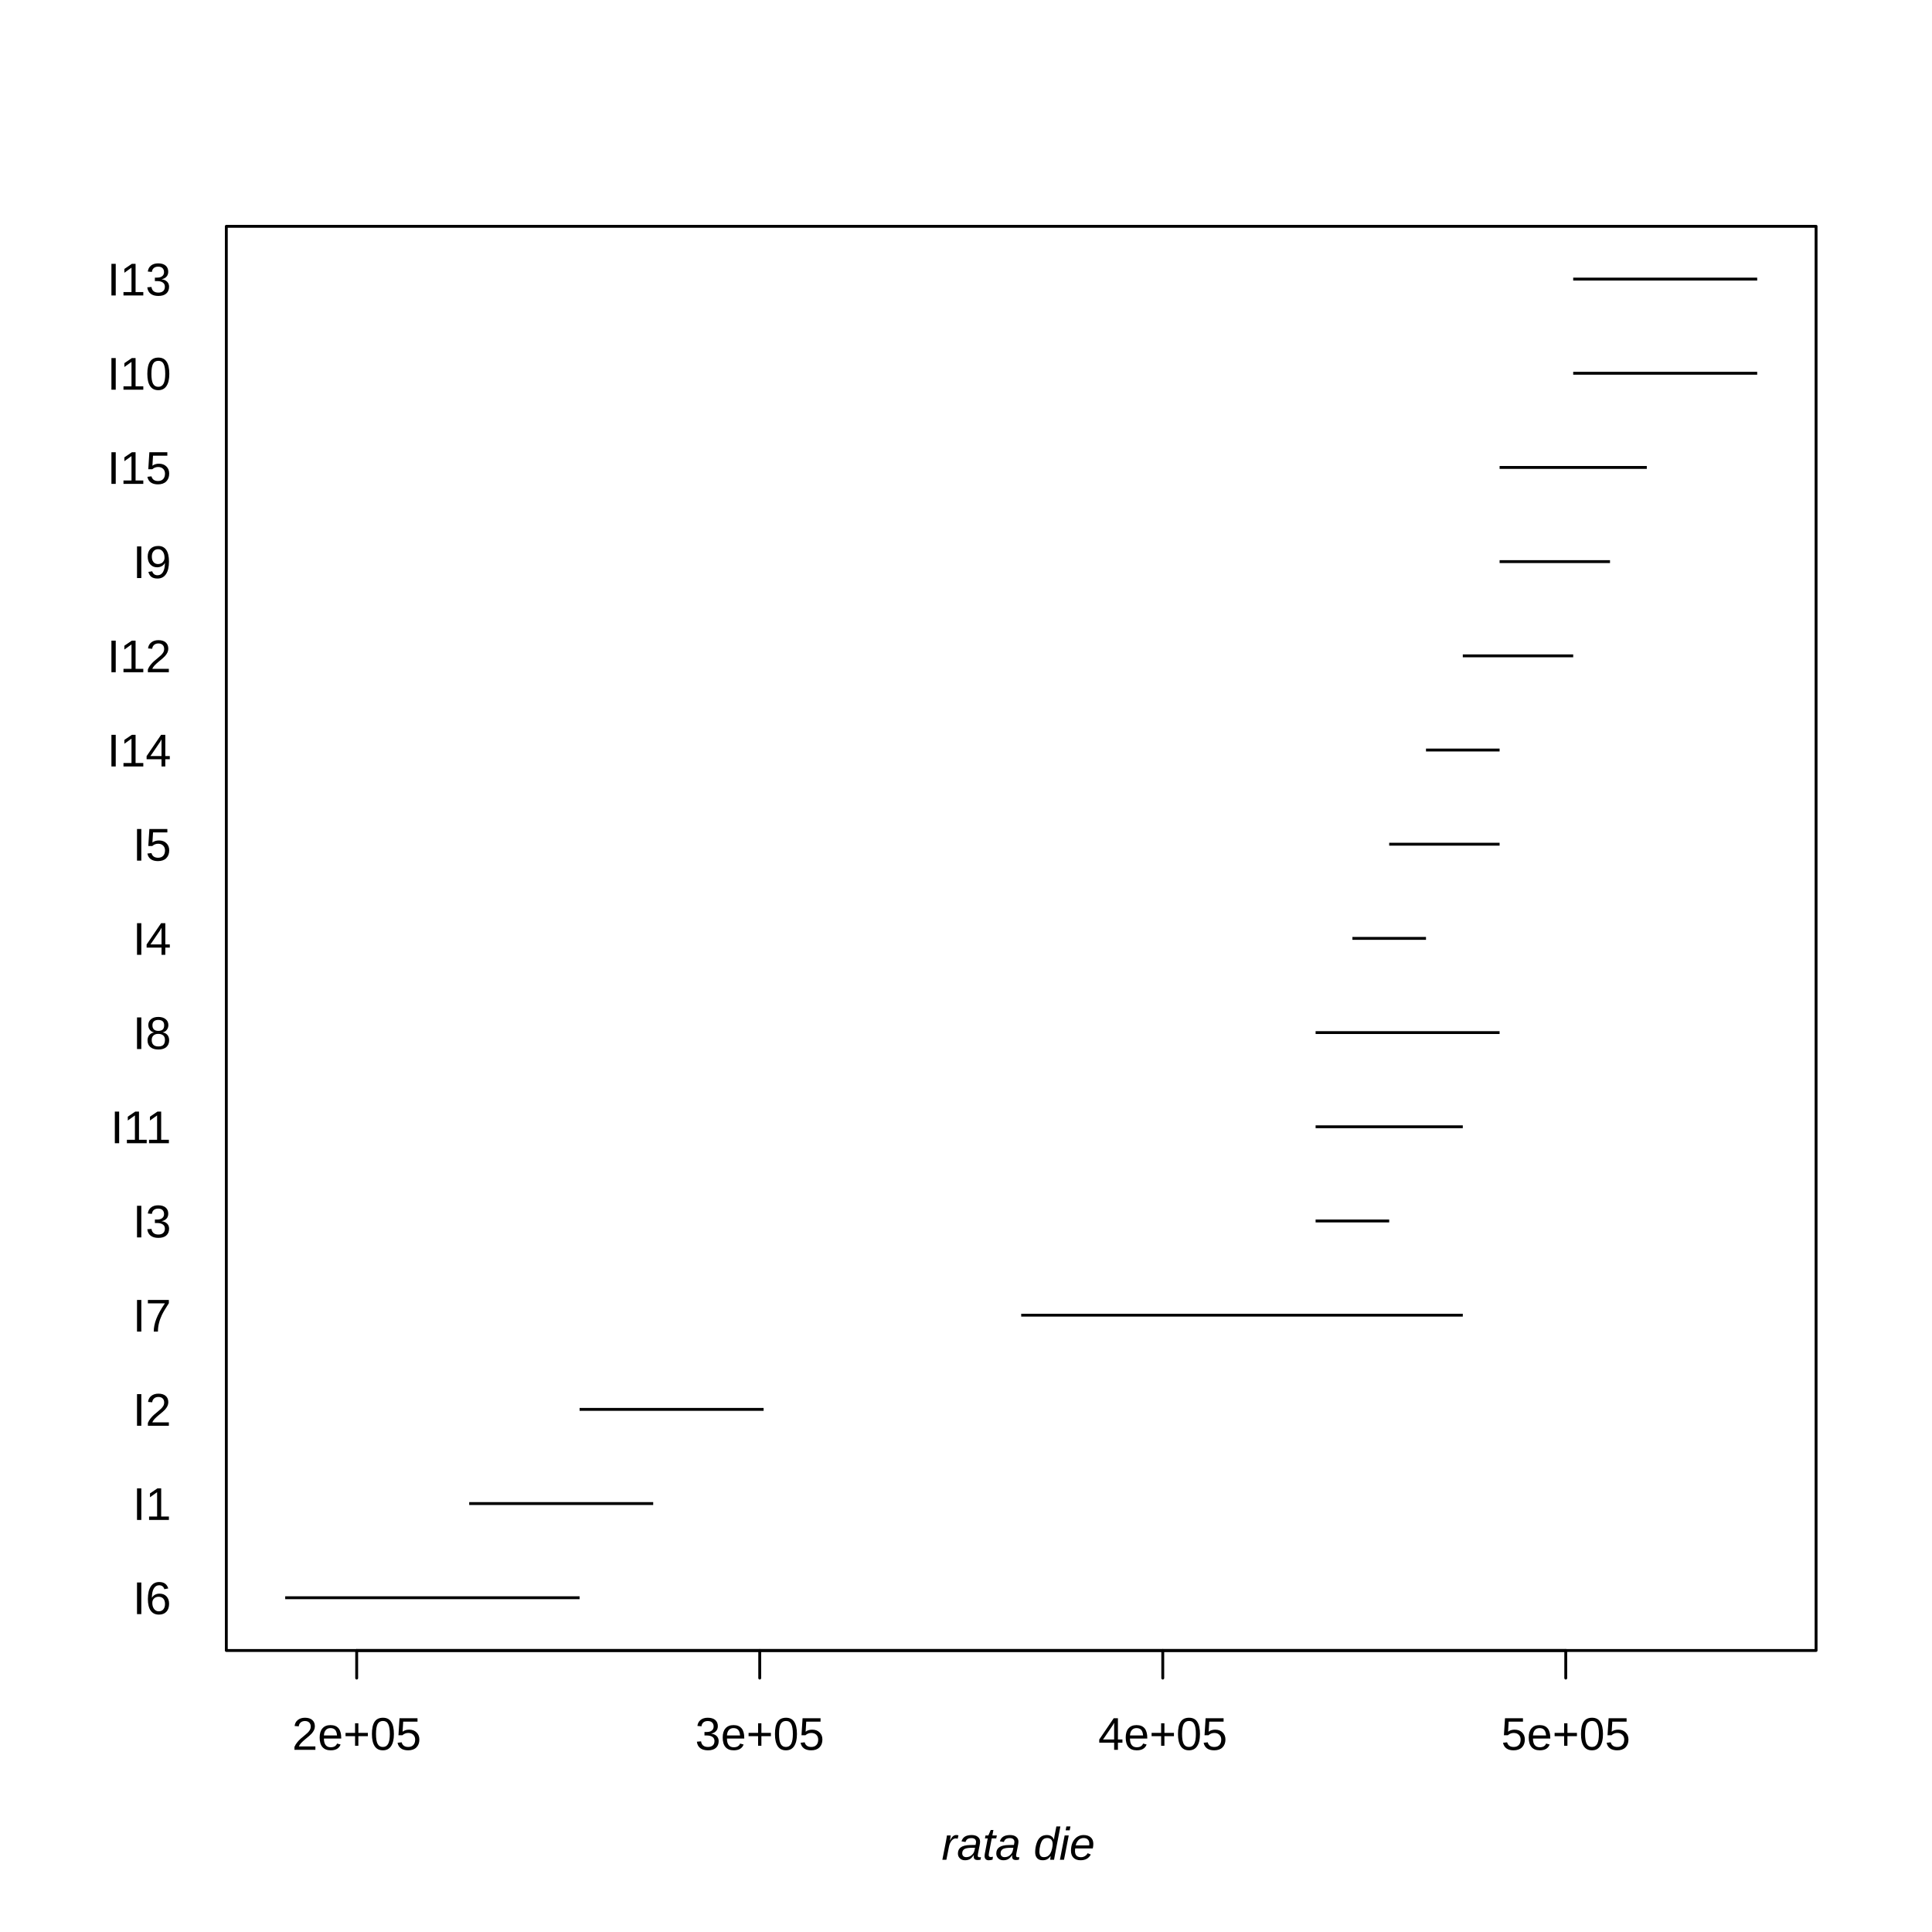
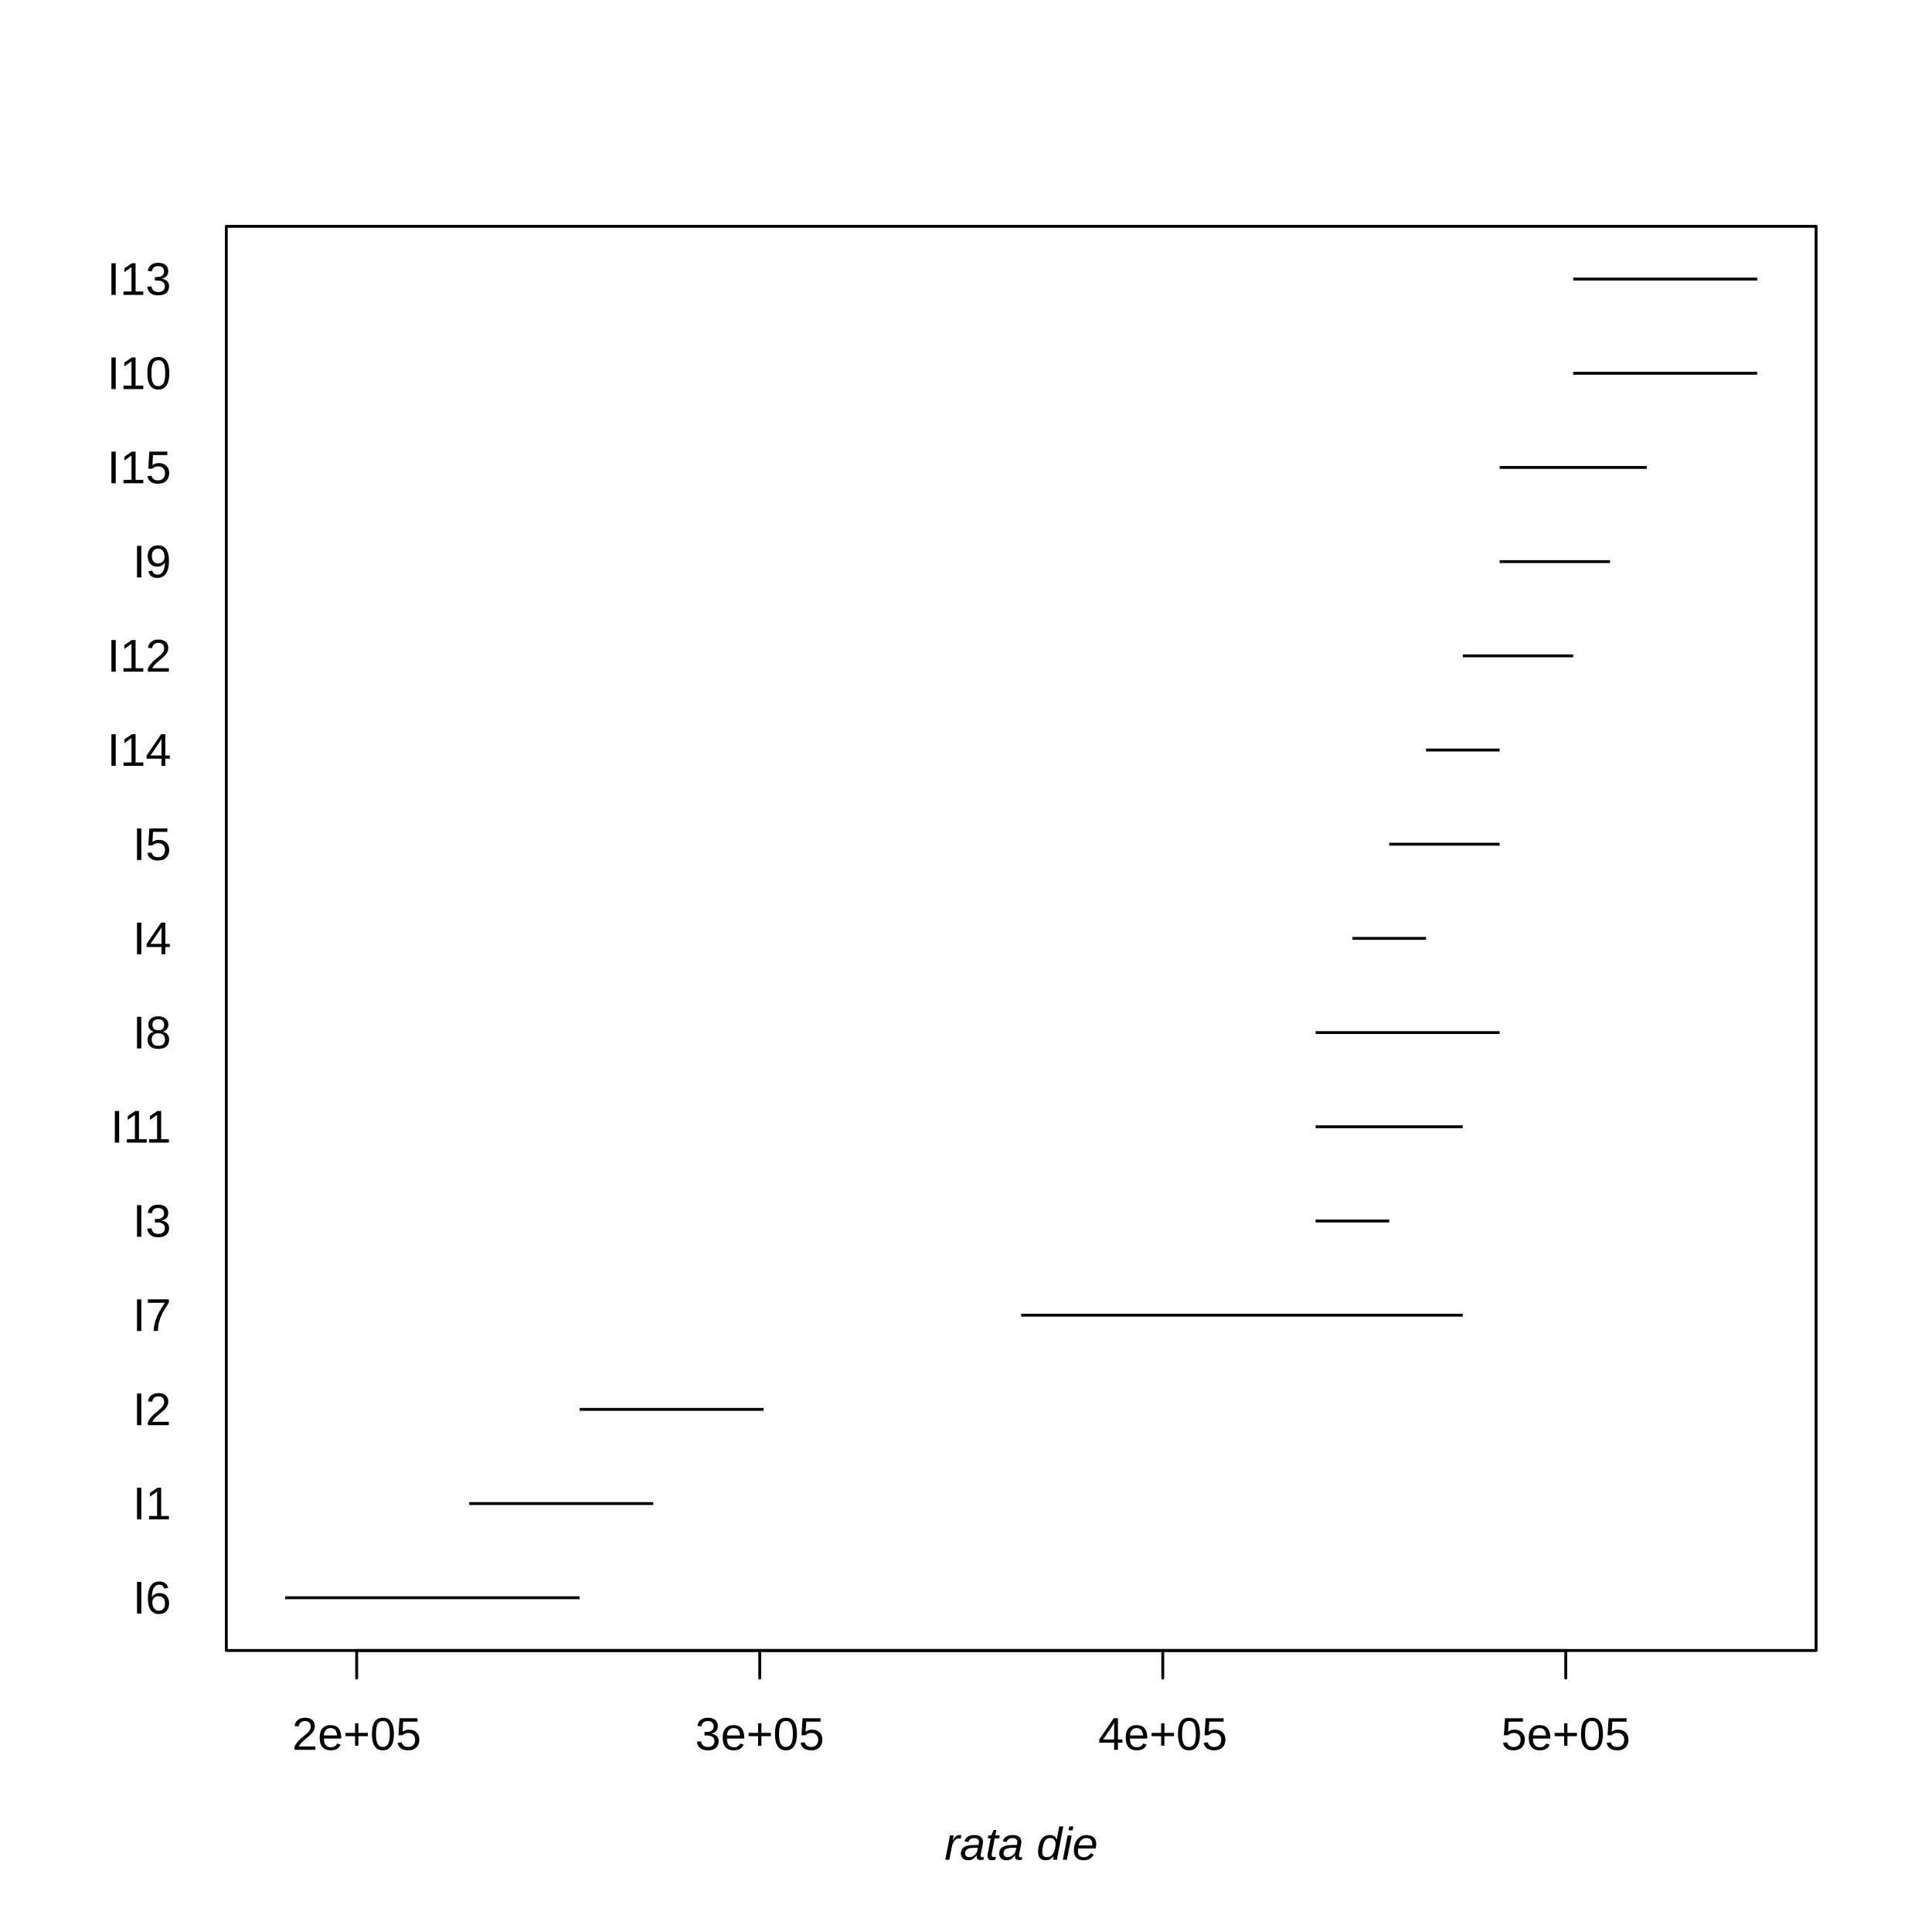
<svg xmlns="http://www.w3.org/2000/svg" class="svglite" width="504.00pt" height="504.00pt" viewBox="0 0 504.00 504.00">
  <defs>
    <style type="text/css">
    .svglite line, .svglite polyline, .svglite polygon, .svglite path, .svglite rect, .svglite circle {
      fill: none;
      stroke: #000000;
      stroke-linecap: round;
      stroke-linejoin: round;
      stroke-miterlimit: 10.00;
    }
    .svglite text {
      white-space: pre;
    }
  </style>
  </defs>
  <rect width="100%" height="100%" style="stroke: none; fill: #FFFFFF;" />
  <defs>
    <clipPath id="cpMC4wMHw1MDQuMDB8MC4wMHw1MDQuMDA=">
      <rect x="0.00" y="0.00" width="504.00" height="504.00" />
    </clipPath>
  </defs>
  <g clip-path="url(#cpMC4wMHw1MDQuMDB8MC4wMHw1MDQuMDA=)">
</g>
  <defs>
    <clipPath id="cpNTkuMDR8NDczLjc2fDU5LjA0fDQzMC41Ng==">
      <rect x="59.04" y="59.04" width="414.72" height="371.52" />
    </clipPath>
  </defs>
  <g clip-path="url(#cpNTkuMDR8NDczLjc2fDU5LjA0fDQzMC41Ng==)">
    <line x1="74.40" y1="416.80" x2="151.20" y2="416.80" style="stroke-width: 0.75; stroke-linecap: butt;" />
    <line x1="122.40" y1="392.23" x2="170.40" y2="392.23" style="stroke-width: 0.75; stroke-linecap: butt;" />
    <line x1="151.20" y1="367.66" x2="199.20" y2="367.66" style="stroke-width: 0.75; stroke-linecap: butt;" />
    <line x1="266.40" y1="343.09" x2="381.60" y2="343.09" style="stroke-width: 0.75; stroke-linecap: butt;" />
    <line x1="343.20" y1="318.51" x2="362.40" y2="318.51" style="stroke-width: 0.75; stroke-linecap: butt;" />
    <line x1="343.20" y1="293.94" x2="381.60" y2="293.94" style="stroke-width: 0.75; stroke-linecap: butt;" />
    <line x1="343.20" y1="269.37" x2="391.20" y2="269.37" style="stroke-width: 0.75; stroke-linecap: butt;" />
    <line x1="352.80" y1="244.80" x2="372.00" y2="244.80" style="stroke-width: 0.75; stroke-linecap: butt;" />
    <line x1="362.40" y1="220.23" x2="391.20" y2="220.23" style="stroke-width: 0.75; stroke-linecap: butt;" />
    <line x1="372.00" y1="195.66" x2="391.20" y2="195.66" style="stroke-width: 0.75; stroke-linecap: butt;" />
    <line x1="381.60" y1="171.09" x2="410.40" y2="171.09" style="stroke-width: 0.75; stroke-linecap: butt;" />
    <line x1="391.20" y1="146.51" x2="420.00" y2="146.51" style="stroke-width: 0.75; stroke-linecap: butt;" />
    <line x1="391.20" y1="121.94" x2="429.60" y2="121.94" style="stroke-width: 0.75; stroke-linecap: butt;" />
    <line x1="410.40" y1="97.37" x2="458.40" y2="97.37" style="stroke-width: 0.75; stroke-linecap: butt;" />
    <line x1="410.40" y1="72.80" x2="458.40" y2="72.80" style="stroke-width: 0.75; stroke-linecap: butt;" />
  </g>
  <g clip-path="url(#cpMC4wMHw1MDQuMDB8MC4wMHw1MDQuMDA=)">
    <line x1="93.05" y1="430.56" x2="408.46" y2="430.56" style="stroke-width: 0.75;" />
    <line x1="93.05" y1="430.56" x2="93.05" y2="437.76" style="stroke-width: 0.75;" />
    <line x1="198.19" y1="430.56" x2="198.19" y2="437.76" style="stroke-width: 0.75;" />
    <line x1="303.33" y1="430.56" x2="303.33" y2="437.76" style="stroke-width: 0.75;" />
    <line x1="408.46" y1="430.56" x2="408.46" y2="437.76" style="stroke-width: 0.75;" />
-     <text x="93.05" y="456.48" text-anchor="middle" style="font-size: 12.00px; font-family: &quot;Arial&quot;;" textLength="34.21px" lengthAdjust="spacingAndGlyphs">2e+05</text>
-     <text x="198.19" y="456.48" text-anchor="middle" style="font-size: 12.00px; font-family: &quot;Arial&quot;;" textLength="34.21px" lengthAdjust="spacingAndGlyphs">3e+05</text>
-     <text x="303.33" y="456.48" text-anchor="middle" style="font-size: 12.00px; font-family: &quot;Arial&quot;;" textLength="34.21px" lengthAdjust="spacingAndGlyphs">4e+05</text>
-     <text x="408.46" y="456.48" text-anchor="middle" style="font-size: 12.00px; font-family: &quot;Arial&quot;;" textLength="34.21px" lengthAdjust="spacingAndGlyphs">5e+05</text>
-     <text x="44.64" y="421.08" text-anchor="end" style="font-size: 12.00px; font-family: &quot;Arial&quot;;" textLength="10.93px" lengthAdjust="spacingAndGlyphs">I6</text>
-     <text x="44.64" y="396.51" text-anchor="end" style="font-size: 12.00px; font-family: &quot;Arial&quot;;" textLength="10.93px" lengthAdjust="spacingAndGlyphs">I1</text>
-     <text x="44.64" y="371.94" text-anchor="end" style="font-size: 12.00px; font-family: &quot;Arial&quot;;" textLength="10.93px" lengthAdjust="spacingAndGlyphs">I2</text>
-     <text x="44.64" y="347.37" text-anchor="end" style="font-size: 12.00px; font-family: &quot;Arial&quot;;" textLength="10.93px" lengthAdjust="spacingAndGlyphs">I7</text>
-     <text x="44.64" y="322.80" text-anchor="end" style="font-size: 12.00px; font-family: &quot;Arial&quot;;" textLength="10.93px" lengthAdjust="spacingAndGlyphs">I3</text>
-     <text x="44.64" y="298.23" text-anchor="end" style="font-size: 12.00px; font-family: &quot;Arial&quot;;" textLength="17.79px" lengthAdjust="spacingAndGlyphs">I11</text>
-     <text x="44.64" y="273.66" text-anchor="end" style="font-size: 12.00px; font-family: &quot;Arial&quot;;" textLength="10.93px" lengthAdjust="spacingAndGlyphs">I8</text>
-     <text x="44.64" y="249.08" text-anchor="end" style="font-size: 12.00px; font-family: &quot;Arial&quot;;" textLength="10.93px" lengthAdjust="spacingAndGlyphs">I4</text>
-     <text x="44.64" y="224.51" text-anchor="end" style="font-size: 12.00px; font-family: &quot;Arial&quot;;" textLength="10.93px" lengthAdjust="spacingAndGlyphs">I5</text>
-     <text x="44.64" y="199.94" text-anchor="end" style="font-size: 12.00px; font-family: &quot;Arial&quot;;" textLength="17.79px" lengthAdjust="spacingAndGlyphs">I14</text>
-     <text x="44.64" y="175.37" text-anchor="end" style="font-size: 12.00px; font-family: &quot;Arial&quot;;" textLength="17.79px" lengthAdjust="spacingAndGlyphs">I12</text>
-     <text x="44.64" y="150.80" text-anchor="end" style="font-size: 12.00px; font-family: &quot;Arial&quot;;" textLength="10.93px" lengthAdjust="spacingAndGlyphs">I9</text>
-     <text x="44.64" y="126.23" text-anchor="end" style="font-size: 12.00px; font-family: &quot;Arial&quot;;" textLength="17.79px" lengthAdjust="spacingAndGlyphs">I15</text>
-     <text x="44.64" y="101.66" text-anchor="end" style="font-size: 12.00px; font-family: &quot;Arial&quot;;" textLength="17.79px" lengthAdjust="spacingAndGlyphs">I10</text>
-     <text x="44.64" y="77.08" text-anchor="end" style="font-size: 12.00px; font-family: &quot;Arial&quot;;" textLength="17.79px" lengthAdjust="spacingAndGlyphs">I13</text>
+     <text x="93.05" y="456.48" text-anchor="middle" style="font-size: 12.00px; font-family: &quot;Liberation Sans&quot;;" textLength="33.71px" lengthAdjust="spacingAndGlyphs">2e+05</text>
+     <text x="198.19" y="456.48" text-anchor="middle" style="font-size: 12.00px; font-family: &quot;Liberation Sans&quot;;" textLength="33.71px" lengthAdjust="spacingAndGlyphs">3e+05</text>
+     <text x="303.33" y="456.48" text-anchor="middle" style="font-size: 12.00px; font-family: &quot;Liberation Sans&quot;;" textLength="33.71px" lengthAdjust="spacingAndGlyphs">4e+05</text>
+     <text x="408.46" y="456.48" text-anchor="middle" style="font-size: 12.00px; font-family: &quot;Liberation Sans&quot;;" textLength="33.71px" lengthAdjust="spacingAndGlyphs">5e+05</text>
+     <text x="44.64" y="420.93" text-anchor="end" style="font-size: 12.00px; font-family: &quot;Liberation Sans&quot;;" textLength="10.01px" lengthAdjust="spacingAndGlyphs">I6</text>
+     <text x="44.64" y="396.36" text-anchor="end" style="font-size: 12.00px; font-family: &quot;Liberation Sans&quot;;" textLength="10.01px" lengthAdjust="spacingAndGlyphs">I1</text>
+     <text x="44.64" y="371.79" text-anchor="end" style="font-size: 12.00px; font-family: &quot;Liberation Sans&quot;;" textLength="10.01px" lengthAdjust="spacingAndGlyphs">I2</text>
+     <text x="44.64" y="347.21" text-anchor="end" style="font-size: 12.00px; font-family: &quot;Liberation Sans&quot;;" textLength="10.01px" lengthAdjust="spacingAndGlyphs">I7</text>
+     <text x="44.64" y="322.64" text-anchor="end" style="font-size: 12.00px; font-family: &quot;Liberation Sans&quot;;" textLength="10.01px" lengthAdjust="spacingAndGlyphs">I3</text>
+     <text x="44.64" y="298.07" text-anchor="end" style="font-size: 12.00px; font-family: &quot;Liberation Sans&quot;;" textLength="15.79px" lengthAdjust="spacingAndGlyphs">I11</text>
+     <text x="44.64" y="273.50" text-anchor="end" style="font-size: 12.00px; font-family: &quot;Liberation Sans&quot;;" textLength="10.01px" lengthAdjust="spacingAndGlyphs">I8</text>
+     <text x="44.64" y="248.93" text-anchor="end" style="font-size: 12.00px; font-family: &quot;Liberation Sans&quot;;" textLength="10.01px" lengthAdjust="spacingAndGlyphs">I4</text>
+     <text x="44.64" y="224.36" text-anchor="end" style="font-size: 12.00px; font-family: &quot;Liberation Sans&quot;;" textLength="10.01px" lengthAdjust="spacingAndGlyphs">I5</text>
+     <text x="44.64" y="199.79" text-anchor="end" style="font-size: 12.00px; font-family: &quot;Liberation Sans&quot;;" textLength="16.68px" lengthAdjust="spacingAndGlyphs">I14</text>
+     <text x="44.64" y="175.21" text-anchor="end" style="font-size: 12.00px; font-family: &quot;Liberation Sans&quot;;" textLength="16.68px" lengthAdjust="spacingAndGlyphs">I12</text>
+     <text x="44.64" y="150.64" text-anchor="end" style="font-size: 12.00px; font-family: &quot;Liberation Sans&quot;;" textLength="10.01px" lengthAdjust="spacingAndGlyphs">I9</text>
+     <text x="44.64" y="126.07" text-anchor="end" style="font-size: 12.00px; font-family: &quot;Liberation Sans&quot;;" textLength="16.68px" lengthAdjust="spacingAndGlyphs">I15</text>
+     <text x="44.64" y="101.50" text-anchor="end" style="font-size: 12.00px; font-family: &quot;Liberation Sans&quot;;" textLength="16.68px" lengthAdjust="spacingAndGlyphs">I10</text>
+     <text x="44.64" y="76.93" text-anchor="end" style="font-size: 12.00px; font-family: &quot;Liberation Sans&quot;;" textLength="16.68px" lengthAdjust="spacingAndGlyphs">I13</text>
    <polygon points="59.04,430.56 473.76,430.56 473.76,59.04 59.04,59.04 " style="stroke-width: 0.75;" />
-     <text x="245.63" y="485.16" style="font-size: 12.00px; font-style: italic; font-family: &quot;Arial&quot;;" textLength="41.54px" lengthAdjust="spacingAndGlyphs">rata die</text>
+     <text x="246.39" y="485.16" style="font-size: 12.00px; font-style: italic; font-family: &quot;Liberation Sans&quot;;" textLength="40.02px" lengthAdjust="spacingAndGlyphs">rata die</text>
  </g>
</svg>
